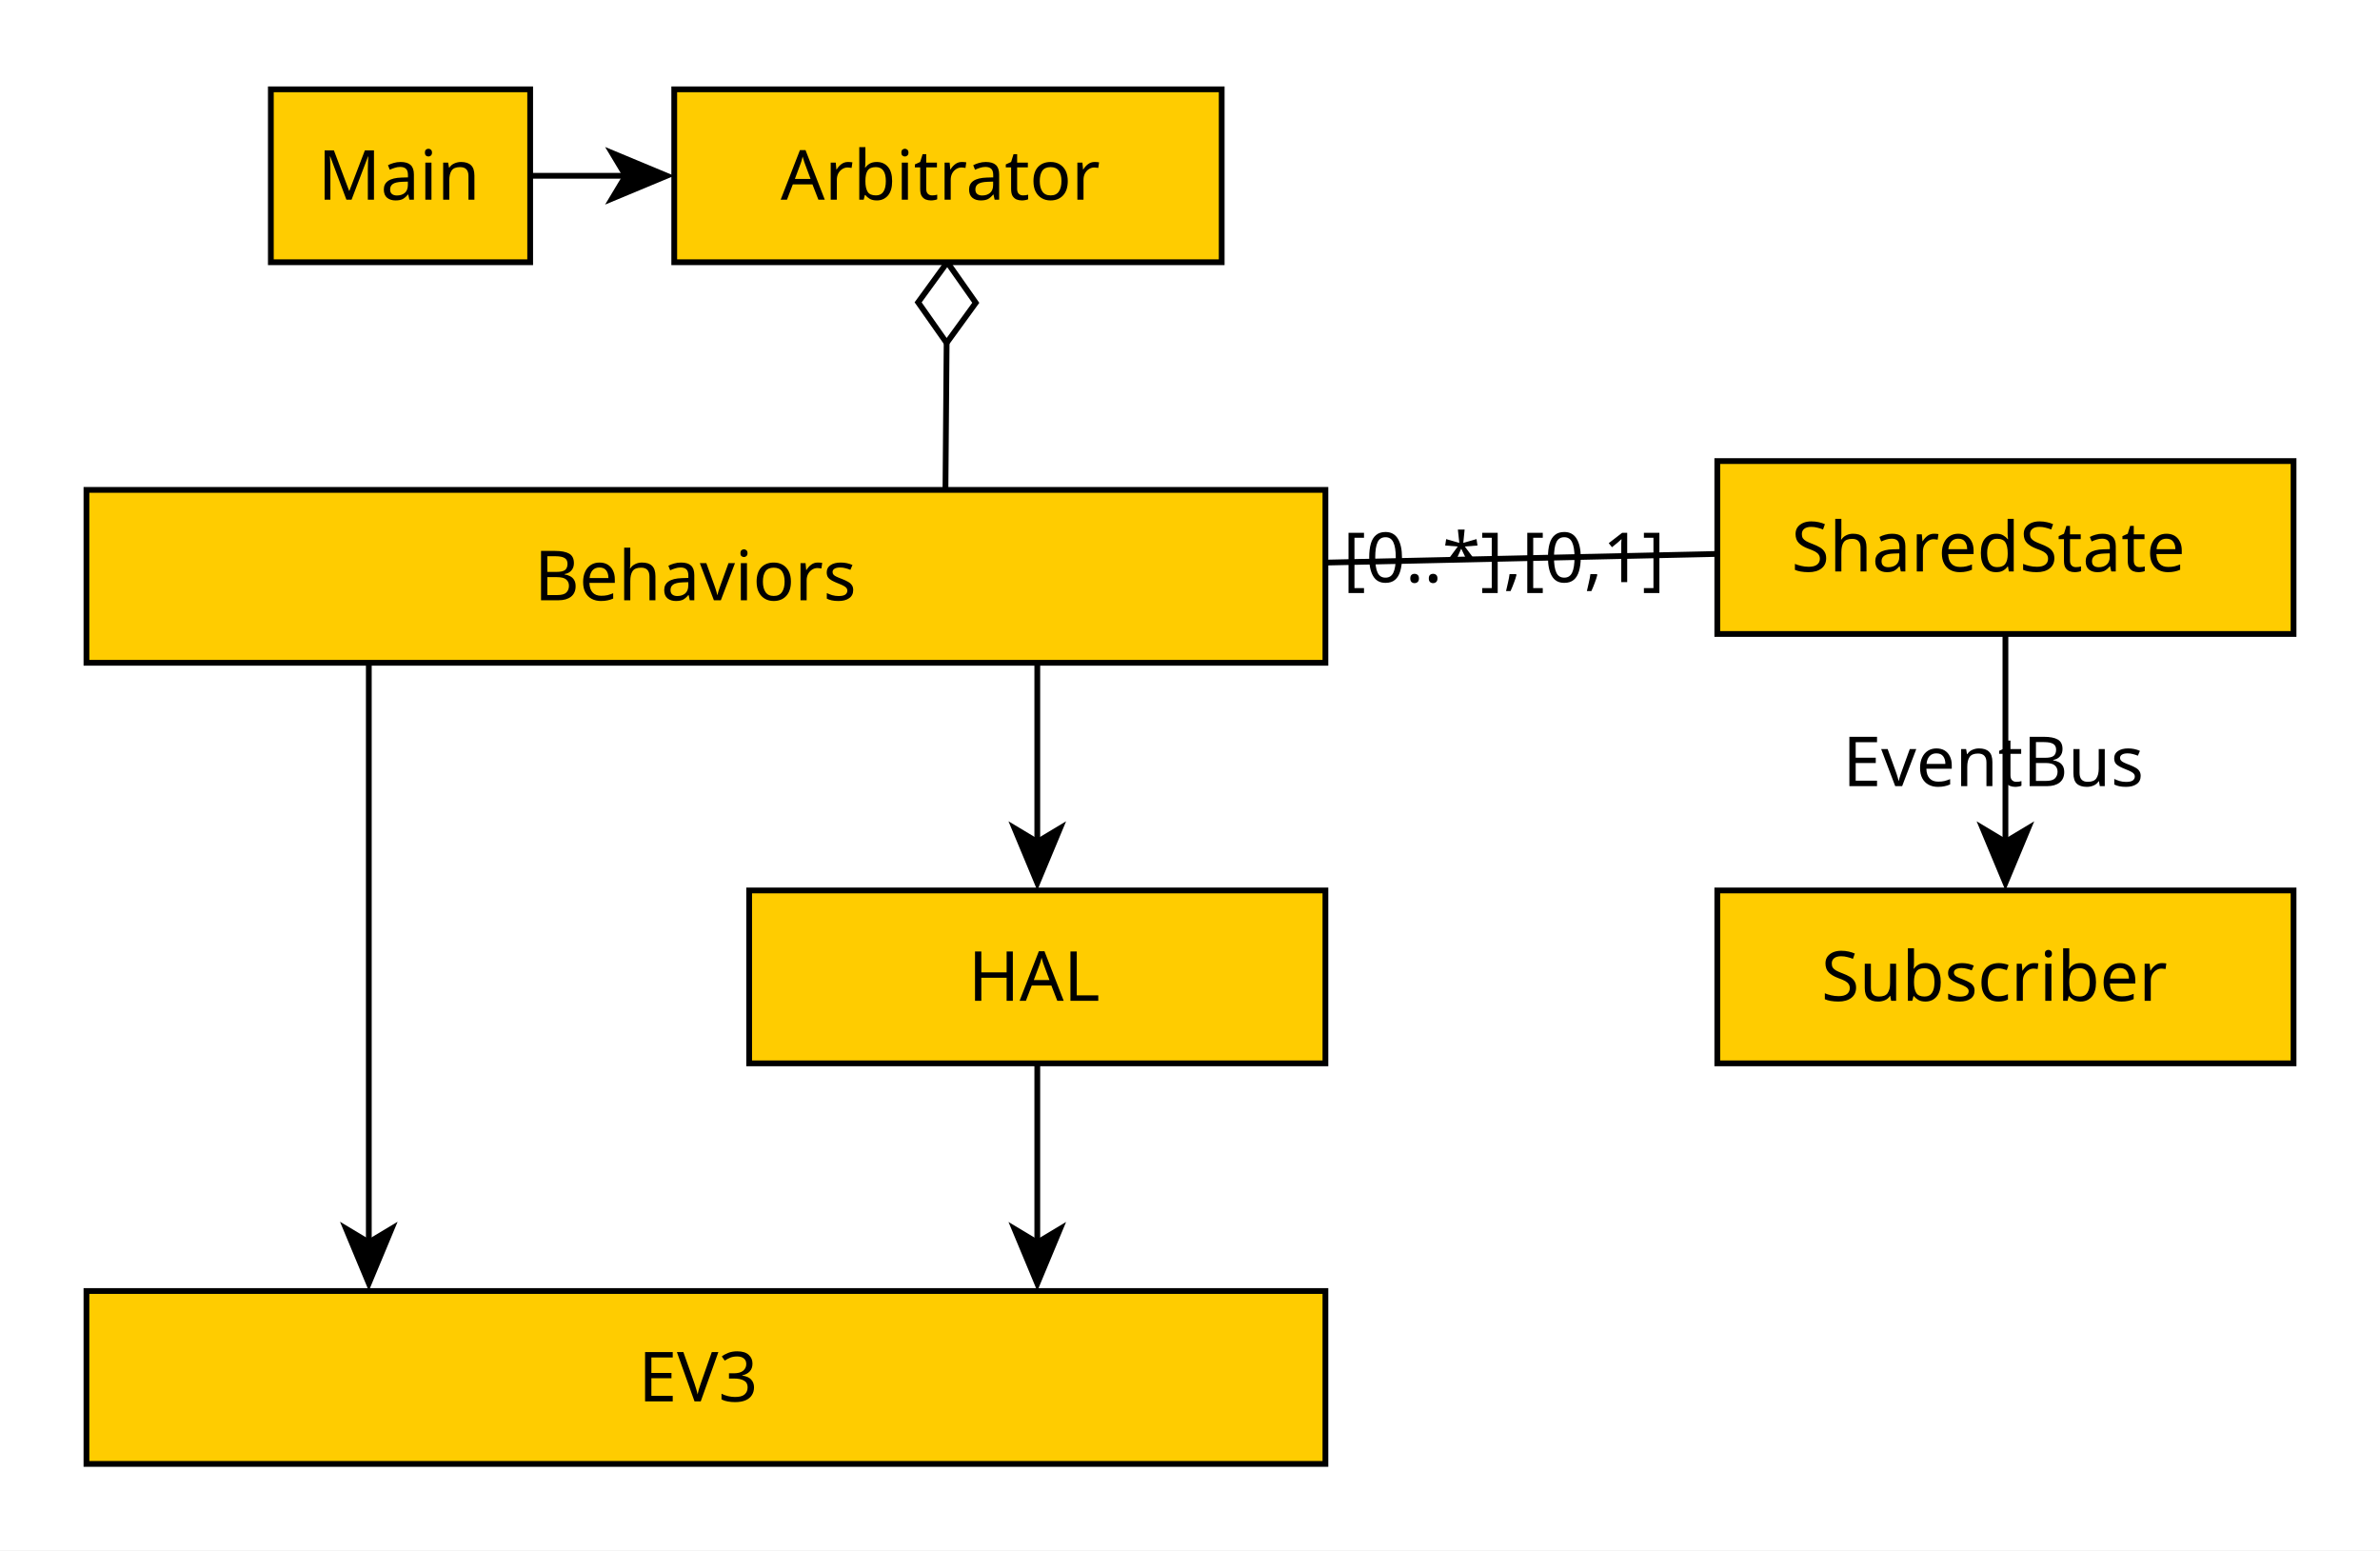
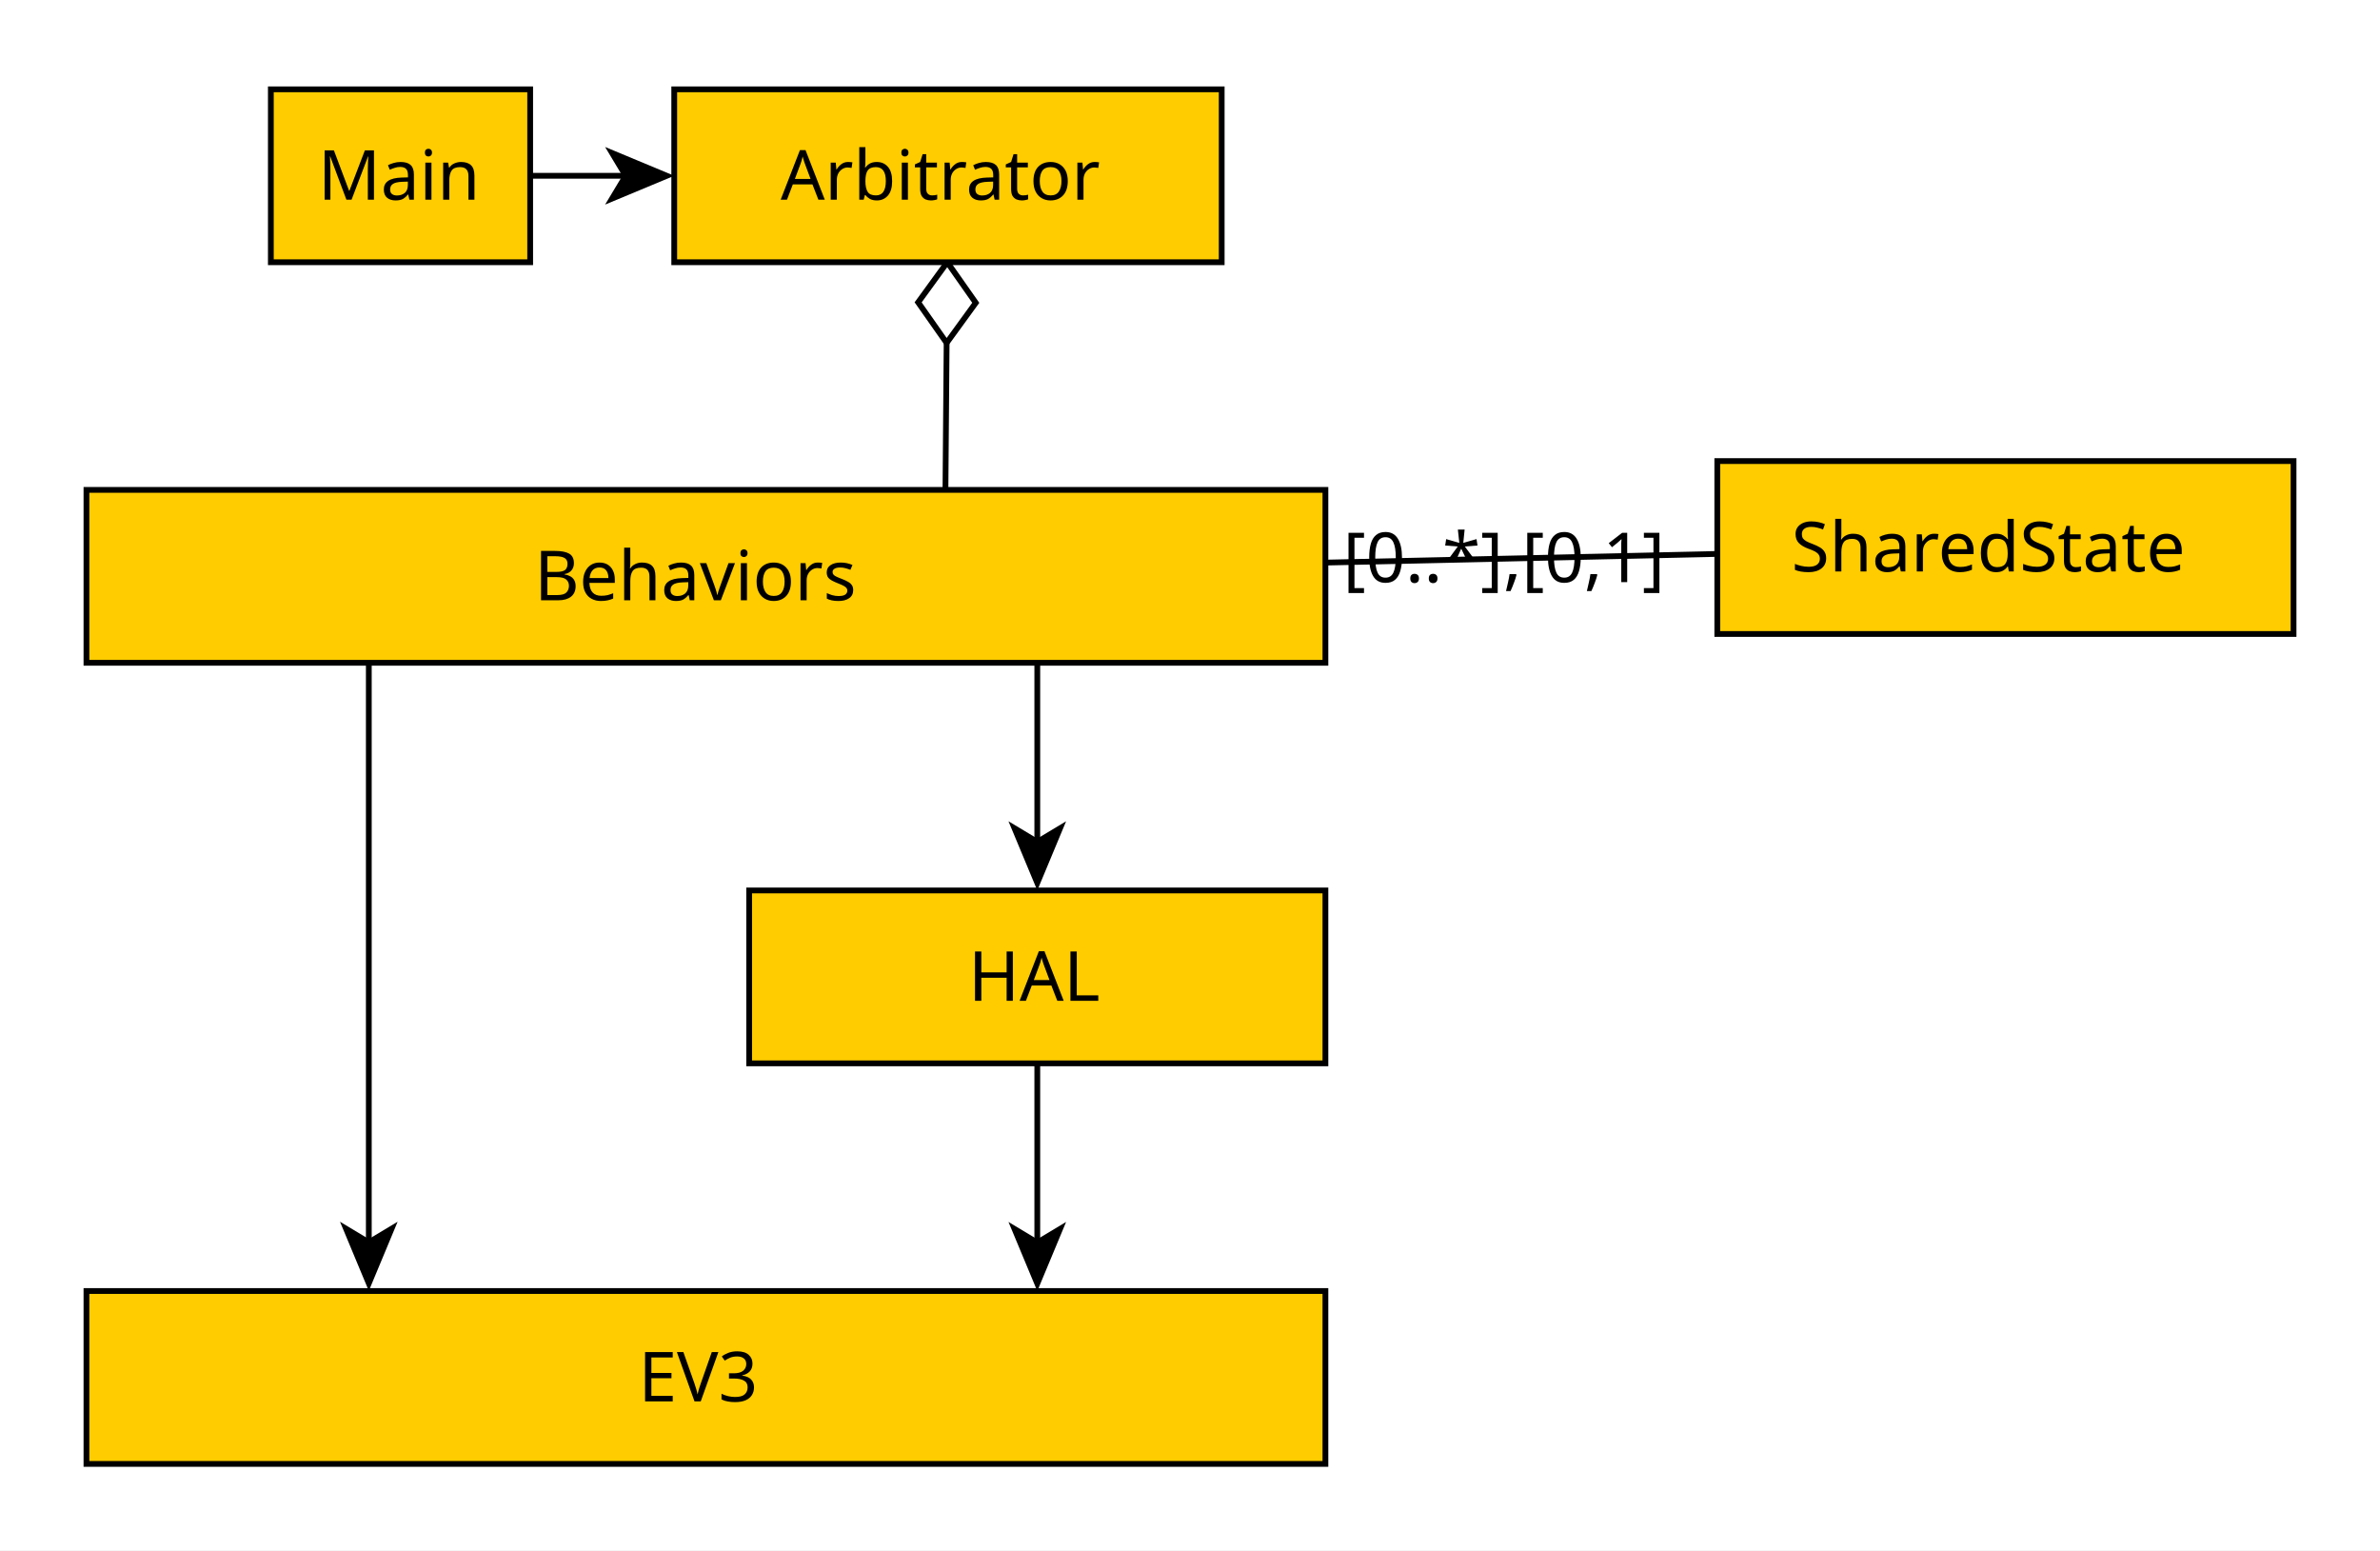
<svg xmlns="http://www.w3.org/2000/svg" fill-opacity="1" color-rendering="auto" color-interpolation="auto" text-rendering="auto" stroke="black" stroke-linecap="square" width="413" stroke-miterlimit="10" shape-rendering="auto" stroke-opacity="1" fill="black" stroke-dasharray="none" font-weight="normal" stroke-width="1" height="269" font-family="'Dialog'" font-style="normal" stroke-linejoin="miter" font-size="12px" stroke-dashoffset="0" image-rendering="auto">
  <defs id="genericDefs" />
  <g>
    <defs id="defs1">
      <clipPath clipPathUnits="userSpaceOnUse" id="clipPath1">
        <path d="M0 0 L413 0 L413 269 L0 269 L0 0 Z" />
      </clipPath>
      <clipPath clipPathUnits="userSpaceOnUse" id="clipPath2">
        <path d="M167 38 L580 38 L580 307 L167 307 L167 38 Z" />
      </clipPath>
    </defs>
    <g fill="white" text-rendering="geometricPrecision" shape-rendering="geometricPrecision" transform="translate(-167,-38)" stroke="white">
      <rect x="167" width="413" height="269" y="38" clip-path="url(#clipPath2)" stroke="none" />
    </g>
    <g fill="rgb(255,204,0)" text-rendering="geometricPrecision" shape-rendering="geometricPrecision" transform="matrix(1,0,0,1,-167,-38)" stroke="rgb(255,204,0)">
      <rect x="182" width="215" height="30" y="262" clip-path="url(#clipPath2)" stroke="none" />
    </g>
    <g text-rendering="geometricPrecision" stroke-miterlimit="1.45" shape-rendering="geometricPrecision" font-family="sans-serif" transform="matrix(1,0,0,1,-167,-38)" stroke-linecap="butt">
      <text x="277.787" xml:space="preserve" y="281.154" clip-path="url(#clipPath2)" stroke="none">EV3</text>
      <rect fill="none" x="182" width="215" height="30" y="262" clip-path="url(#clipPath2)" />
    </g>
    <g fill="rgb(255,204,0)" text-rendering="geometricPrecision" shape-rendering="geometricPrecision" transform="matrix(1,0,0,1,-167,-38)" stroke="rgb(255,204,0)">
      <rect x="297" width="100" height="30" y="192.5" clip-path="url(#clipPath2)" stroke="none" />
    </g>
    <g text-rendering="geometricPrecision" stroke-miterlimit="1.45" shape-rendering="geometricPrecision" font-family="sans-serif" transform="matrix(1,0,0,1,-167,-38)" stroke-linecap="butt">
      <text x="335.041" xml:space="preserve" y="211.654" clip-path="url(#clipPath2)" stroke="none">HAL</text>
      <rect fill="none" x="297" width="100" height="30" y="192.5" clip-path="url(#clipPath2)" />
    </g>
    <g fill="rgb(255,204,0)" text-rendering="geometricPrecision" shape-rendering="geometricPrecision" transform="matrix(1,0,0,1,-167,-38)" stroke="rgb(255,204,0)">
      <rect x="182" width="215" height="30" y="123" clip-path="url(#clipPath2)" stroke="none" />
    </g>
    <g text-rendering="geometricPrecision" stroke-miterlimit="1.45" shape-rendering="geometricPrecision" font-family="sans-serif" transform="matrix(1,0,0,1,-167,-38)" stroke-linecap="butt">
      <text x="259.731" xml:space="preserve" y="142.154" clip-path="url(#clipPath2)" stroke="none">Behaviors</text>
      <rect fill="none" x="182" width="215" height="30" y="123" clip-path="url(#clipPath2)" />
    </g>
    <g fill="rgb(255,204,0)" text-rendering="geometricPrecision" shape-rendering="geometricPrecision" transform="matrix(1,0,0,1,-167,-38)" stroke="rgb(255,204,0)">
      <rect x="214" width="45" height="30" y="53.5" clip-path="url(#clipPath2)" stroke="none" />
    </g>
    <g text-rendering="geometricPrecision" stroke-miterlimit="1.45" shape-rendering="geometricPrecision" font-family="sans-serif" transform="matrix(1,0,0,1,-167,-38)" stroke-linecap="butt">
      <text x="222.177" xml:space="preserve" y="72.654" clip-path="url(#clipPath2)" stroke="none">Main</text>
      <rect fill="none" x="214" width="45" height="30" y="53.5" clip-path="url(#clipPath2)" />
    </g>
    <g fill="rgb(255,204,0)" text-rendering="geometricPrecision" shape-rendering="geometricPrecision" transform="matrix(1,0,0,1,-167,-38)" stroke="rgb(255,204,0)">
      <rect x="465" width="100" height="30" y="118" clip-path="url(#clipPath2)" stroke="none" />
    </g>
    <g text-rendering="geometricPrecision" stroke-miterlimit="1.45" shape-rendering="geometricPrecision" font-family="sans-serif" transform="matrix(1,0,0,1,-167,-38)" stroke-linecap="butt">
      <text x="477.863" xml:space="preserve" y="137.154" clip-path="url(#clipPath2)" stroke="none">SharedState</text>
      <rect fill="none" x="465" width="100" height="30" y="118" clip-path="url(#clipPath2)" />
    </g>
    <g fill="rgb(255,204,0)" text-rendering="geometricPrecision" shape-rendering="geometricPrecision" transform="matrix(1,0,0,1,-167,-38)" stroke="rgb(255,204,0)">
-       <rect x="465" width="100" height="30" y="192.5" clip-path="url(#clipPath2)" stroke="none" />
-     </g>
-     <g text-rendering="geometricPrecision" stroke-miterlimit="1.45" shape-rendering="geometricPrecision" font-family="sans-serif" transform="matrix(1,0,0,1,-167,-38)" stroke-linecap="butt">
-       <text x="483.055" xml:space="preserve" y="211.654" clip-path="url(#clipPath2)" stroke="none">Subscriber</text>
-       <rect fill="none" x="465" width="100" height="30" y="192.5" clip-path="url(#clipPath2)" />
-     </g>
-     <g fill="rgb(255,204,0)" text-rendering="geometricPrecision" shape-rendering="geometricPrecision" transform="matrix(1,0,0,1,-167,-38)" stroke="rgb(255,204,0)">
      <rect x="284" width="95" height="30" y="53.5" clip-path="url(#clipPath2)" stroke="none" />
    </g>
    <g text-rendering="geometricPrecision" stroke-miterlimit="1.45" shape-rendering="geometricPrecision" font-family="sans-serif" transform="matrix(1,0,0,1,-167,-38)" stroke-linecap="butt">
      <text x="302.467" xml:space="preserve" y="72.654" clip-path="url(#clipPath2)" stroke="none">Arbitrator</text>
      <rect fill="none" x="284" width="95" height="30" y="53.5" clip-path="url(#clipPath2)" />
      <path fill="none" d="M347 222.5 L347 254.018" clip-path="url(#clipPath2)" />
      <path d="M347 262.018 L352 250.018 L347 253.018 L342 250.018 Z" clip-path="url(#clipPath2)" stroke="none" />
      <path fill="none" d="M347 152.985 L347 184.5" clip-path="url(#clipPath2)" />
      <path d="M347 192.5 L352 180.5 L347 183.5 L342 180.5 Z" clip-path="url(#clipPath2)" stroke="none" />
      <path fill="none" d="M231 153.025 L231 253.981" clip-path="url(#clipPath2)" />
      <path d="M231 261.981 L236 249.981 L231 252.981 L226 249.981 Z" clip-path="url(#clipPath2)" stroke="none" />
      <path fill="none" d="M397 135.616 L465 134.109" clip-path="url(#clipPath2)" />
      <text x="400.055" xml:space="preserve" y="139.006" clip-path="url(#clipPath2)" stroke="none">[0..*],[0,1]</text>
-       <path fill="none" d="M515 148 L515 184.5" clip-path="url(#clipPath2)" />
-       <path d="M515 192.5 L520 180.5 L515 183.5 L510 180.5 Z" clip-path="url(#clipPath2)" stroke="none" />
-       <text x="486.767" xml:space="preserve" y="174.404" clip-path="url(#clipPath2)" stroke="none">EventBus</text>
      <path fill="none" d="M259 68.5 L276 68.5" clip-path="url(#clipPath2)" />
      <path d="M284 68.5 L272 63.5 L275 68.5 L272 73.5 Z" clip-path="url(#clipPath2)" stroke="none" />
      <path fill="none" d="M331.324 90.5 L331.064 122.975" clip-path="url(#clipPath2)" />
      <path fill="white" d="M331.38 83.5 L336.324 90.54 L331.268 97.499 L326.324 90.46 Z" clip-path="url(#clipPath2)" stroke="none" />
      <path fill="none" d="M331.38 83.5 L336.324 90.54 L331.268 97.499 L326.324 90.46 Z" clip-path="url(#clipPath2)" />
    </g>
  </g>
</svg>
